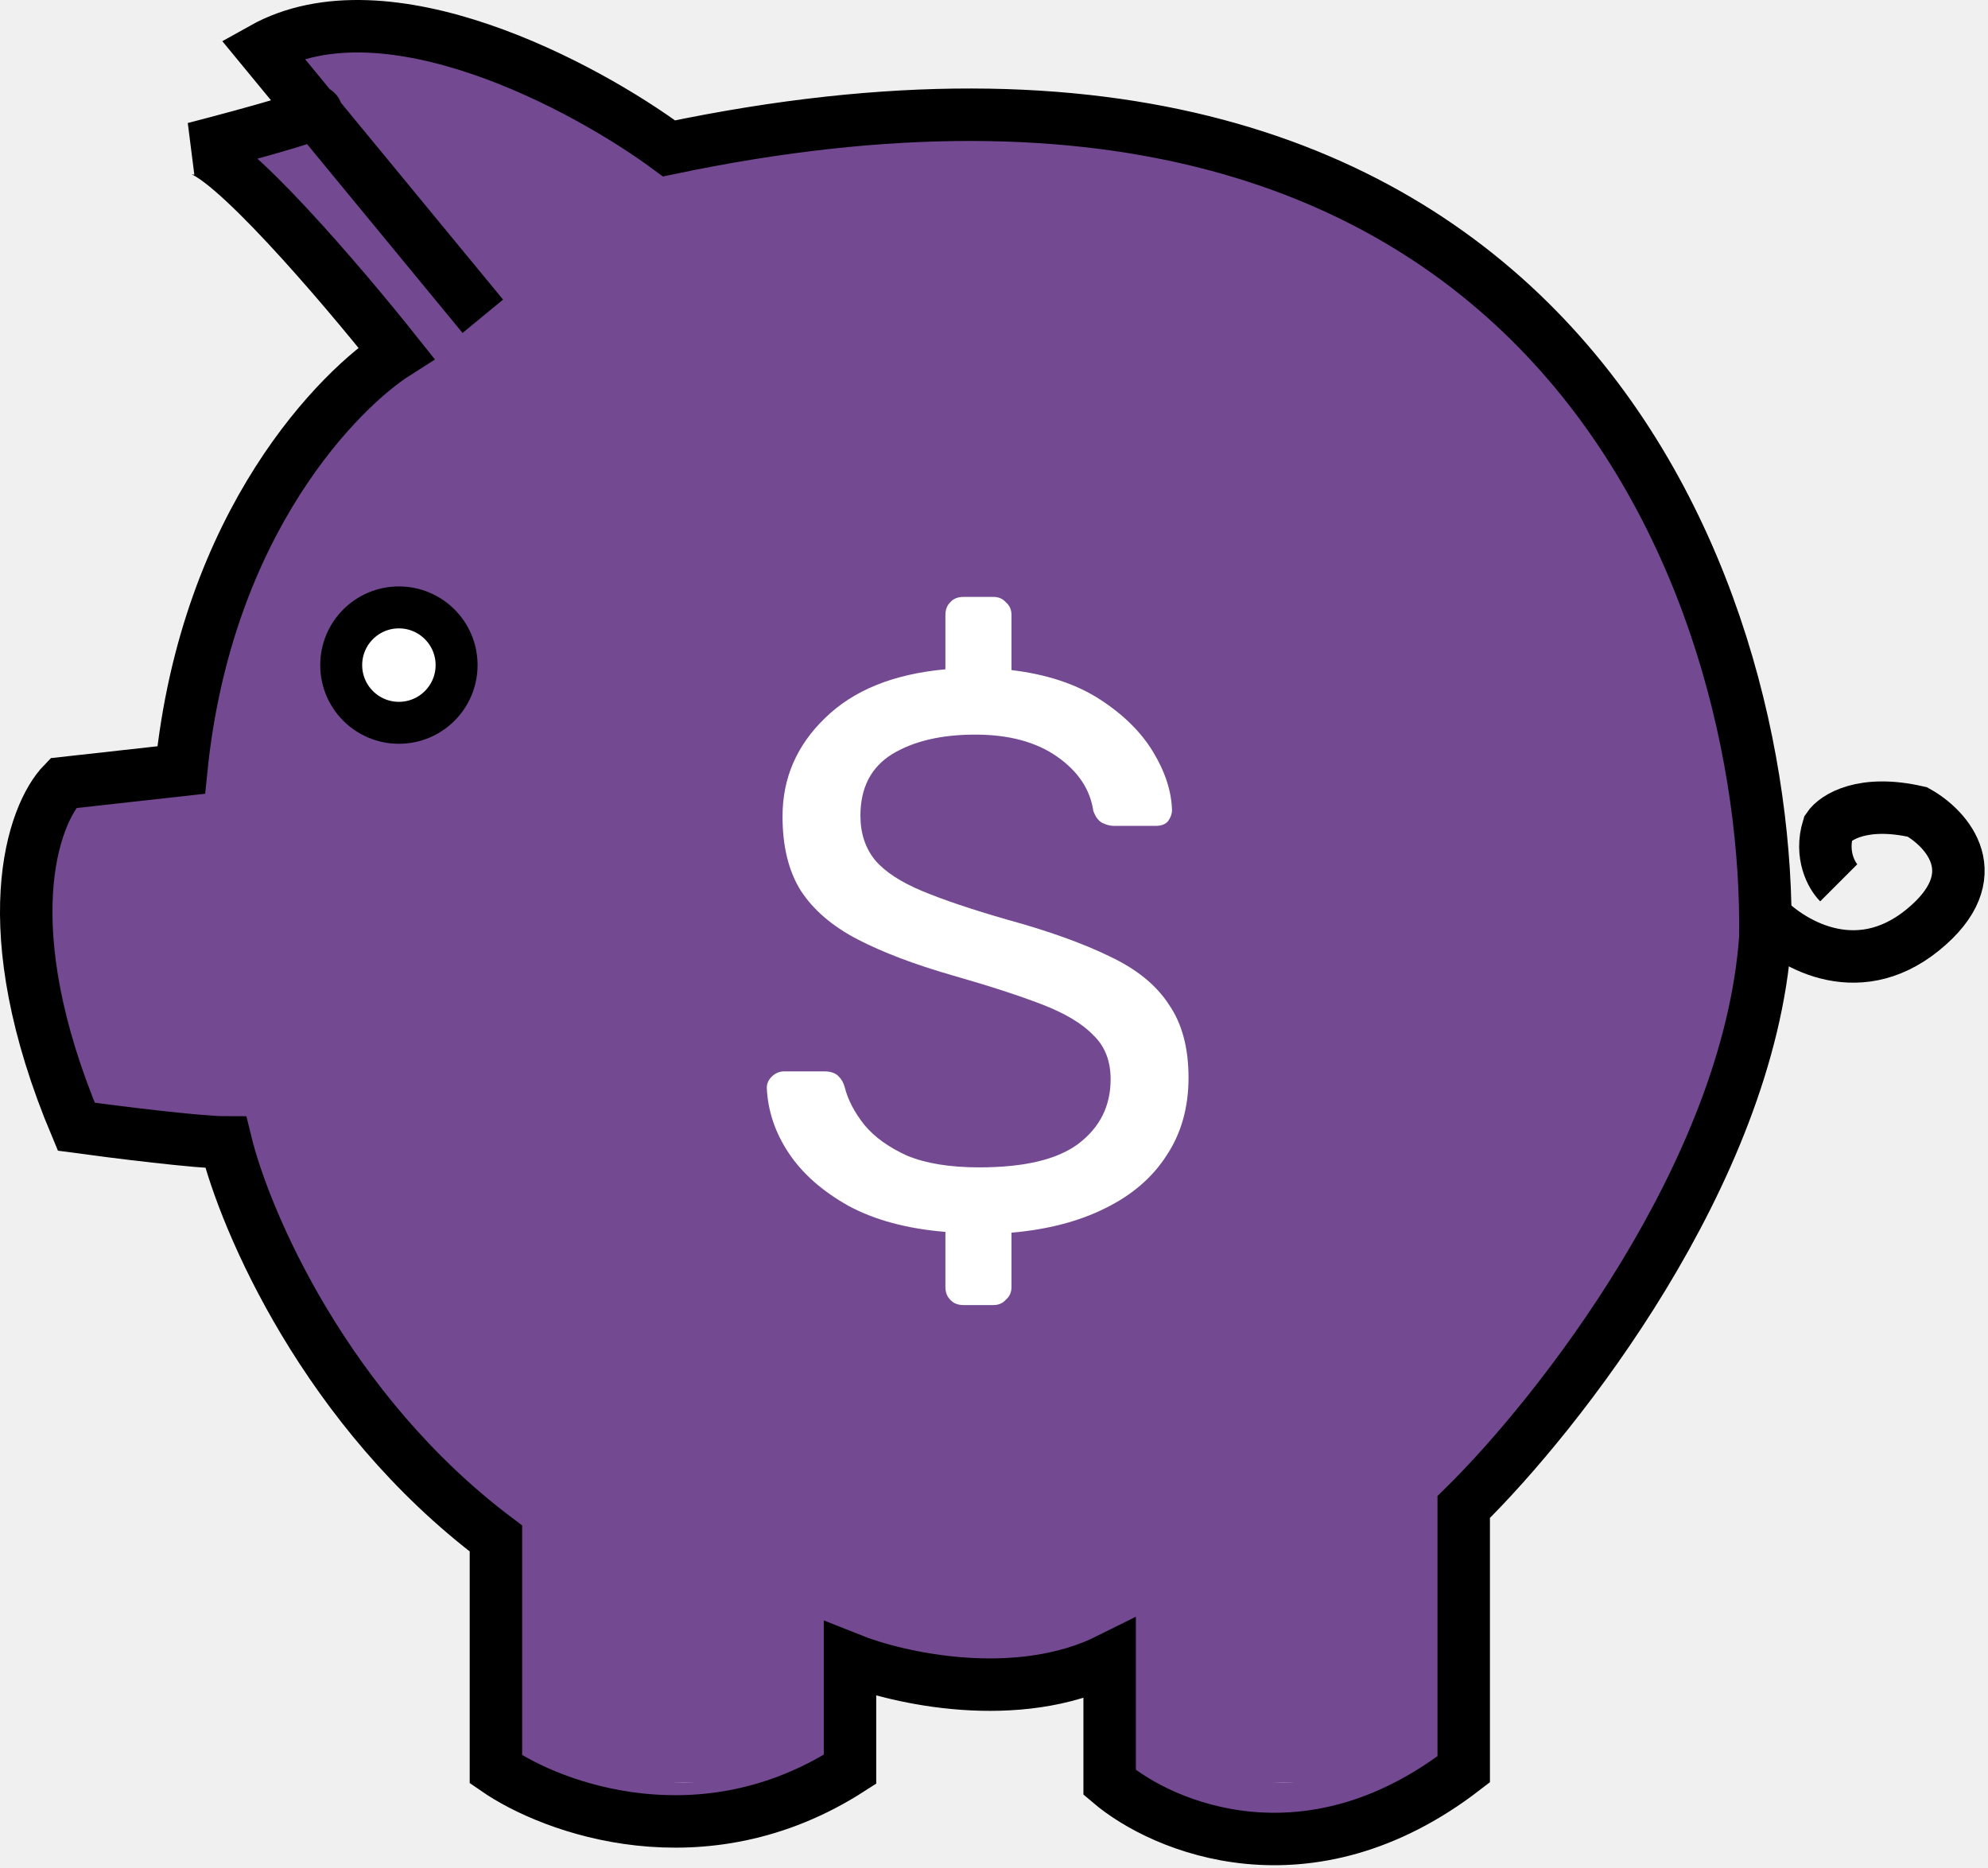
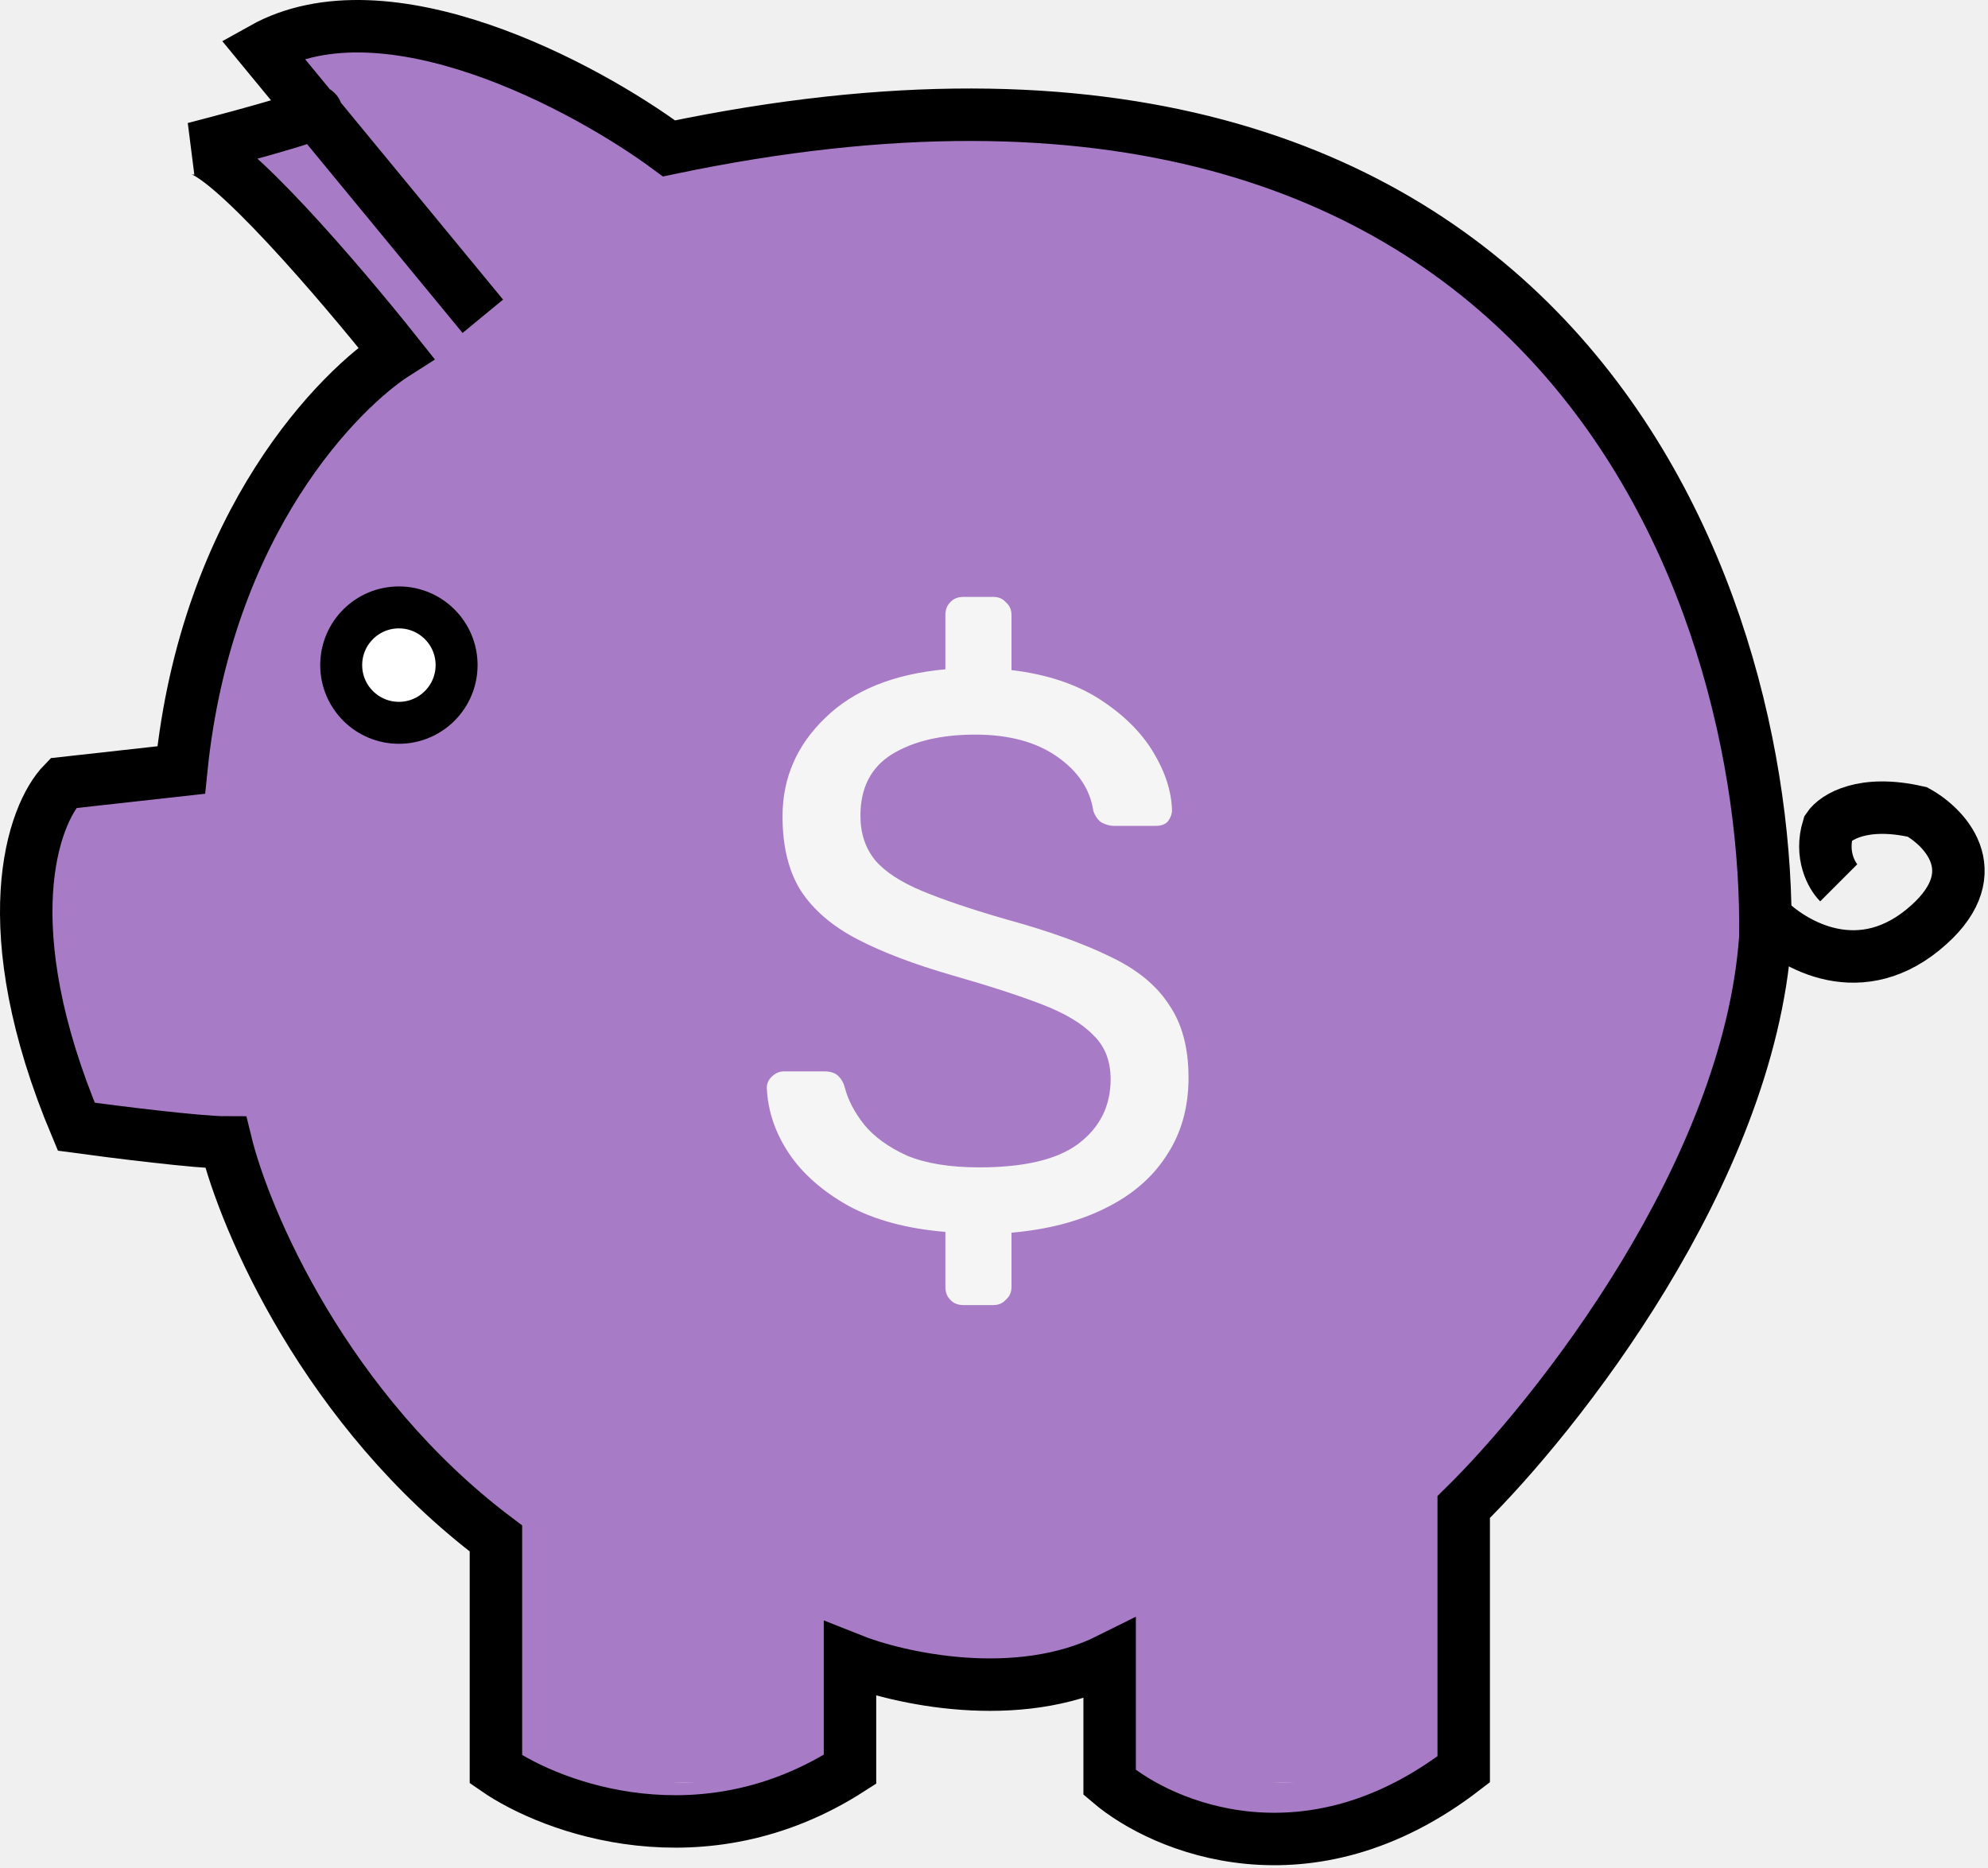
<svg xmlns="http://www.w3.org/2000/svg" width="379" height="356" viewBox="0 0 379 356" fill="none">
-   <circle cx="186.047" cy="169.793" r="145" fill="#734A91" stroke="#734A91" stroke-width="10" />
+   <circle cx="186.047" cy="169.793" r="145" fill="#A87BC7" stroke="#A87BC7" stroke-width="10" />
  <circle cx="76.047" cy="126.793" r="11" fill="white" stroke="black" stroke-width="8" />
-   <path d="M149.547 53.293C161.714 46.127 194.847 36.093 230.047 53.293" stroke="#734A91" stroke-width="7" />
-   <path d="M44.448 155.793H18.973C18.172 155.793 17.34 155.903 16.876 156.557C13.776 160.934 9.99 182.975 17.088 204.646C18.33 208.437 21.996 210.793 25.985 210.793H50.047" stroke="#734A91" stroke-width="10" />
-   <path d="M126.047 38.793C112.047 27.46 79.747 6.893 62.547 15.293C70.881 23.793 88.347 45.193 91.547 62.793" stroke="#734A91" stroke-width="10" />
-   <path d="M122.547 38.257C108.547 26.924 76.247 6.357 59.047 14.757C67.381 23.257 84.847 44.657 88.047 62.257" stroke="#734A91" stroke-width="10" />
-   <path d="M102.047 285.793V335.64C111.214 342.547 135.047 352.218 157.047 335.64V307.636" stroke="#734A91" stroke-width="10" />
-   <path d="M273.047 285.793V335.64C263.881 342.547 240.047 352.218 218.047 335.64V307.636" stroke="#734A91" stroke-width="10" />
-   <path d="M72.19 29.807C65.756 27.378 51.32 23.523 45.047 27.53C54.095 35.424 74.362 55.127 83.047 70.793" stroke="#734A91" stroke-width="10" />
-   <rect x="16.047" y="156.793" width="36" height="54" fill="#734A91" />
-   <rect x="99.047" y="285.793" width="58" height="54" fill="#734A91" />
-   <rect x="215.047" y="285.793" width="58" height="54" fill="#734A91" />
-   <path d="M95.547 66.293L65.047 13.293L83.547 14.793L122.047 39.793L95.547 66.293Z" fill="#734A91" stroke="#734A91" />
-   <path d="M85.547 65.793L49.547 30.293L78.047 25.293L85.547 65.793Z" fill="#734A91" stroke="#734A91" />
+   <path d="M149.547 53.293C161.714 46.127 194.847 36.093 230.047 53.293" stroke="#A87BC7" stroke-width="7" />
+   <path d="M44.448 155.793H18.973C18.172 155.793 17.34 155.903 16.876 156.557C13.776 160.934 9.99 182.975 17.088 204.646C18.33 208.437 21.996 210.793 25.985 210.793H50.047" stroke="#A87BC7" stroke-width="10" />
+   <path d="M126.047 38.793C112.047 27.46 79.747 6.893 62.547 15.293C70.881 23.793 88.347 45.193 91.547 62.793" stroke="#A87BC7" stroke-width="10" />
+   <path d="M122.547 38.257C108.547 26.924 76.247 6.357 59.047 14.757C67.381 23.257 84.847 44.657 88.047 62.257" stroke="#A87BC7" stroke-width="10" />
+   <path d="M102.047 285.793V335.64C111.214 342.547 135.047 352.218 157.047 335.64V307.636" stroke="#A87BC7" stroke-width="10" />
+   <path d="M273.047 285.793V335.64C263.881 342.547 240.047 352.218 218.047 335.64V307.636" stroke="#A87BC7" stroke-width="10" />
+   <path d="M72.19 29.807C65.756 27.378 51.32 23.523 45.047 27.53C54.095 35.424 74.362 55.127 83.047 70.793" stroke="#A87BC7" stroke-width="10" />
+   <rect x="16.047" y="156.793" width="36" height="54" fill="#A87BC7" />
+   <rect x="99.047" y="285.793" width="58" height="54" fill="#A87BC7" />
+   <rect x="215.047" y="285.793" width="58" height="54" fill="#A87BC7" />
+   <path d="M95.547 66.293L65.047 13.293L83.547 14.793L122.047 39.793L95.547 66.293Z" fill="#A87BC7" stroke="#A87BC7" />
+   <path d="M85.547 65.793L49.547 30.293L78.047 25.293L85.547 65.793Z" fill="#A87BC7" stroke="#A87BC7" />
  <path d="M92.047 60.293L50.047 9.293C73.647 -3.907 111.547 16.46 127.547 28.293C297.147 -7.307 337.547 113.793 336.547 178.793C333.347 223.593 296.881 269.793 279.047 287.293V337.293C249.447 360.093 221.714 348.46 211.547 339.793V316.293C193.947 325.093 171.214 319.96 162.047 316.293V337.293C134.047 355.293 105.381 344.793 94.547 337.293V293.293C62.147 268.893 46.714 232.793 43.047 217.793C37.847 217.793 21.881 215.793 14.547 214.793C-1.453 176.793 6.214 155.293 12.047 149.293L34.547 146.793C39.347 99.193 65.047 73.96 75.547 67.293C65.214 54.293 43.047 28.293 37.047 28.293C47.381 25.627 66.147 20.493 58.547 21.293" stroke="black" stroke-width="10" />
-   <path d="M183.685 248.793C182.585 248.793 181.735 248.443 181.135 247.743C180.535 247.143 180.235 246.343 180.235 245.343V234.843C172.935 234.243 166.785 232.593 161.785 229.893C156.785 227.093 152.985 223.743 150.385 219.843C147.785 215.943 146.385 211.793 146.185 207.393C146.185 206.593 146.485 205.893 147.085 205.293C147.785 204.593 148.585 204.243 149.485 204.243H157.135C158.335 204.243 159.235 204.543 159.835 205.143C160.435 205.743 160.835 206.443 161.035 207.243C161.635 209.643 162.885 212.043 164.785 214.443C166.685 216.743 169.385 218.693 172.885 220.293C176.485 221.793 181.085 222.543 186.685 222.543C195.285 222.543 201.585 221.043 205.585 218.043C209.685 214.943 211.735 210.843 211.735 205.743C211.735 202.243 210.635 199.443 208.435 197.343C206.335 195.143 203.085 193.193 198.685 191.493C194.285 189.793 188.585 187.943 181.585 185.943C174.285 183.843 168.235 181.543 163.435 179.043C158.635 176.543 155.035 173.443 152.635 169.743C150.335 166.043 149.185 161.343 149.185 155.643C149.185 148.343 151.885 142.093 157.285 136.893C162.685 131.593 170.335 128.493 180.235 127.593V117.243C180.235 116.243 180.535 115.443 181.135 114.843C181.735 114.143 182.585 113.793 183.685 113.793H189.385C190.385 113.793 191.185 114.143 191.785 114.843C192.485 115.443 192.835 116.243 192.835 117.243V127.743C199.535 128.543 205.135 130.393 209.635 133.293C214.135 136.193 217.535 139.543 219.835 143.343C222.135 147.143 223.335 150.843 223.435 154.443C223.435 155.143 223.185 155.843 222.685 156.543C222.185 157.143 221.385 157.443 220.285 157.443H212.335C211.635 157.443 210.885 157.243 210.085 156.843C209.385 156.443 208.835 155.693 208.435 154.593C207.835 150.493 205.535 147.043 201.535 144.243C197.535 141.443 192.335 140.043 185.935 140.043C179.435 140.043 174.135 141.293 170.035 143.793C166.035 146.293 164.035 150.193 164.035 155.493C164.035 158.893 164.985 161.743 166.885 164.043C168.785 166.243 171.785 168.193 175.885 169.893C179.985 171.593 185.335 173.393 191.935 175.293C199.935 177.493 206.485 179.843 211.585 182.343C216.685 184.743 220.435 187.793 222.835 191.493C225.335 195.093 226.585 199.743 226.585 205.443C226.585 211.143 225.185 216.093 222.385 220.293C219.685 224.493 215.785 227.843 210.685 230.343C205.685 232.843 199.735 234.393 192.835 234.993V245.343C192.835 246.343 192.485 247.143 191.785 247.743C191.185 248.443 190.385 248.793 189.385 248.793H183.685Z" fill="white" />
+   <path d="M183.685 248.793C182.585 248.793 181.735 248.443 181.135 247.743C180.535 247.143 180.235 246.343 180.235 245.343V234.843C172.935 234.243 166.785 232.593 161.785 229.893C156.785 227.093 152.985 223.743 150.385 219.843C147.785 215.943 146.385 211.793 146.185 207.393C146.185 206.593 146.485 205.893 147.085 205.293C147.785 204.593 148.585 204.243 149.485 204.243H157.135C158.335 204.243 159.235 204.543 159.835 205.143C160.435 205.743 160.835 206.443 161.035 207.243C161.635 209.643 162.885 212.043 164.785 214.443C166.685 216.743 169.385 218.693 172.885 220.293C176.485 221.793 181.085 222.543 186.685 222.543C195.285 222.543 201.585 221.043 205.585 218.043C209.685 214.943 211.735 210.843 211.735 205.743C211.735 202.243 210.635 199.443 208.435 197.343C206.335 195.143 203.085 193.193 198.685 191.493C194.285 189.793 188.585 187.943 181.585 185.943C174.285 183.843 168.235 181.543 163.435 179.043C158.635 176.543 155.035 173.443 152.635 169.743C150.335 166.043 149.185 161.343 149.185 155.643C149.185 148.343 151.885 142.093 157.285 136.893C162.685 131.593 170.335 128.493 180.235 127.593V117.243C180.235 116.243 180.535 115.443 181.135 114.843C181.735 114.143 182.585 113.793 183.685 113.793H189.385C190.385 113.793 191.185 114.143 191.785 114.843C192.485 115.443 192.835 116.243 192.835 117.243V127.743C199.535 128.543 205.135 130.393 209.635 133.293C214.135 136.193 217.535 139.543 219.835 143.343C222.135 147.143 223.335 150.843 223.435 154.443C223.435 155.143 223.185 155.843 222.685 156.543C222.185 157.143 221.385 157.443 220.285 157.443H212.335C211.635 157.443 210.885 157.243 210.085 156.843C209.385 156.443 208.835 155.693 208.435 154.593C207.835 150.493 205.535 147.043 201.535 144.243C197.535 141.443 192.335 140.043 185.935 140.043C179.435 140.043 174.135 141.293 170.035 143.793C166.035 146.293 164.035 150.193 164.035 155.493C164.035 158.893 164.985 161.743 166.885 164.043C168.785 166.243 171.785 168.193 175.885 169.893C179.985 171.593 185.335 173.393 191.935 175.293C199.935 177.493 206.485 179.843 211.585 182.343C216.685 184.743 220.435 187.793 222.835 191.493C225.335 195.093 226.585 199.743 226.585 205.443C226.585 211.143 225.185 216.093 222.385 220.293C219.685 224.493 215.785 227.843 210.685 230.343C205.685 232.843 199.735 234.393 192.835 234.993V245.343C192.835 246.343 192.485 247.143 191.785 247.743C191.185 248.443 190.385 248.793 189.385 248.793H183.685Z" fill="#F5F5F5" />
  <path d="M336.047 174.293C340.881 179.627 353.747 187.693 366.547 177.293C379.347 166.893 371.214 157.96 365.547 154.793C355.147 152.393 349.881 155.793 348.547 157.793C346.947 162.993 349.214 166.96 350.547 168.293" stroke="black" stroke-width="10" />
</svg>
